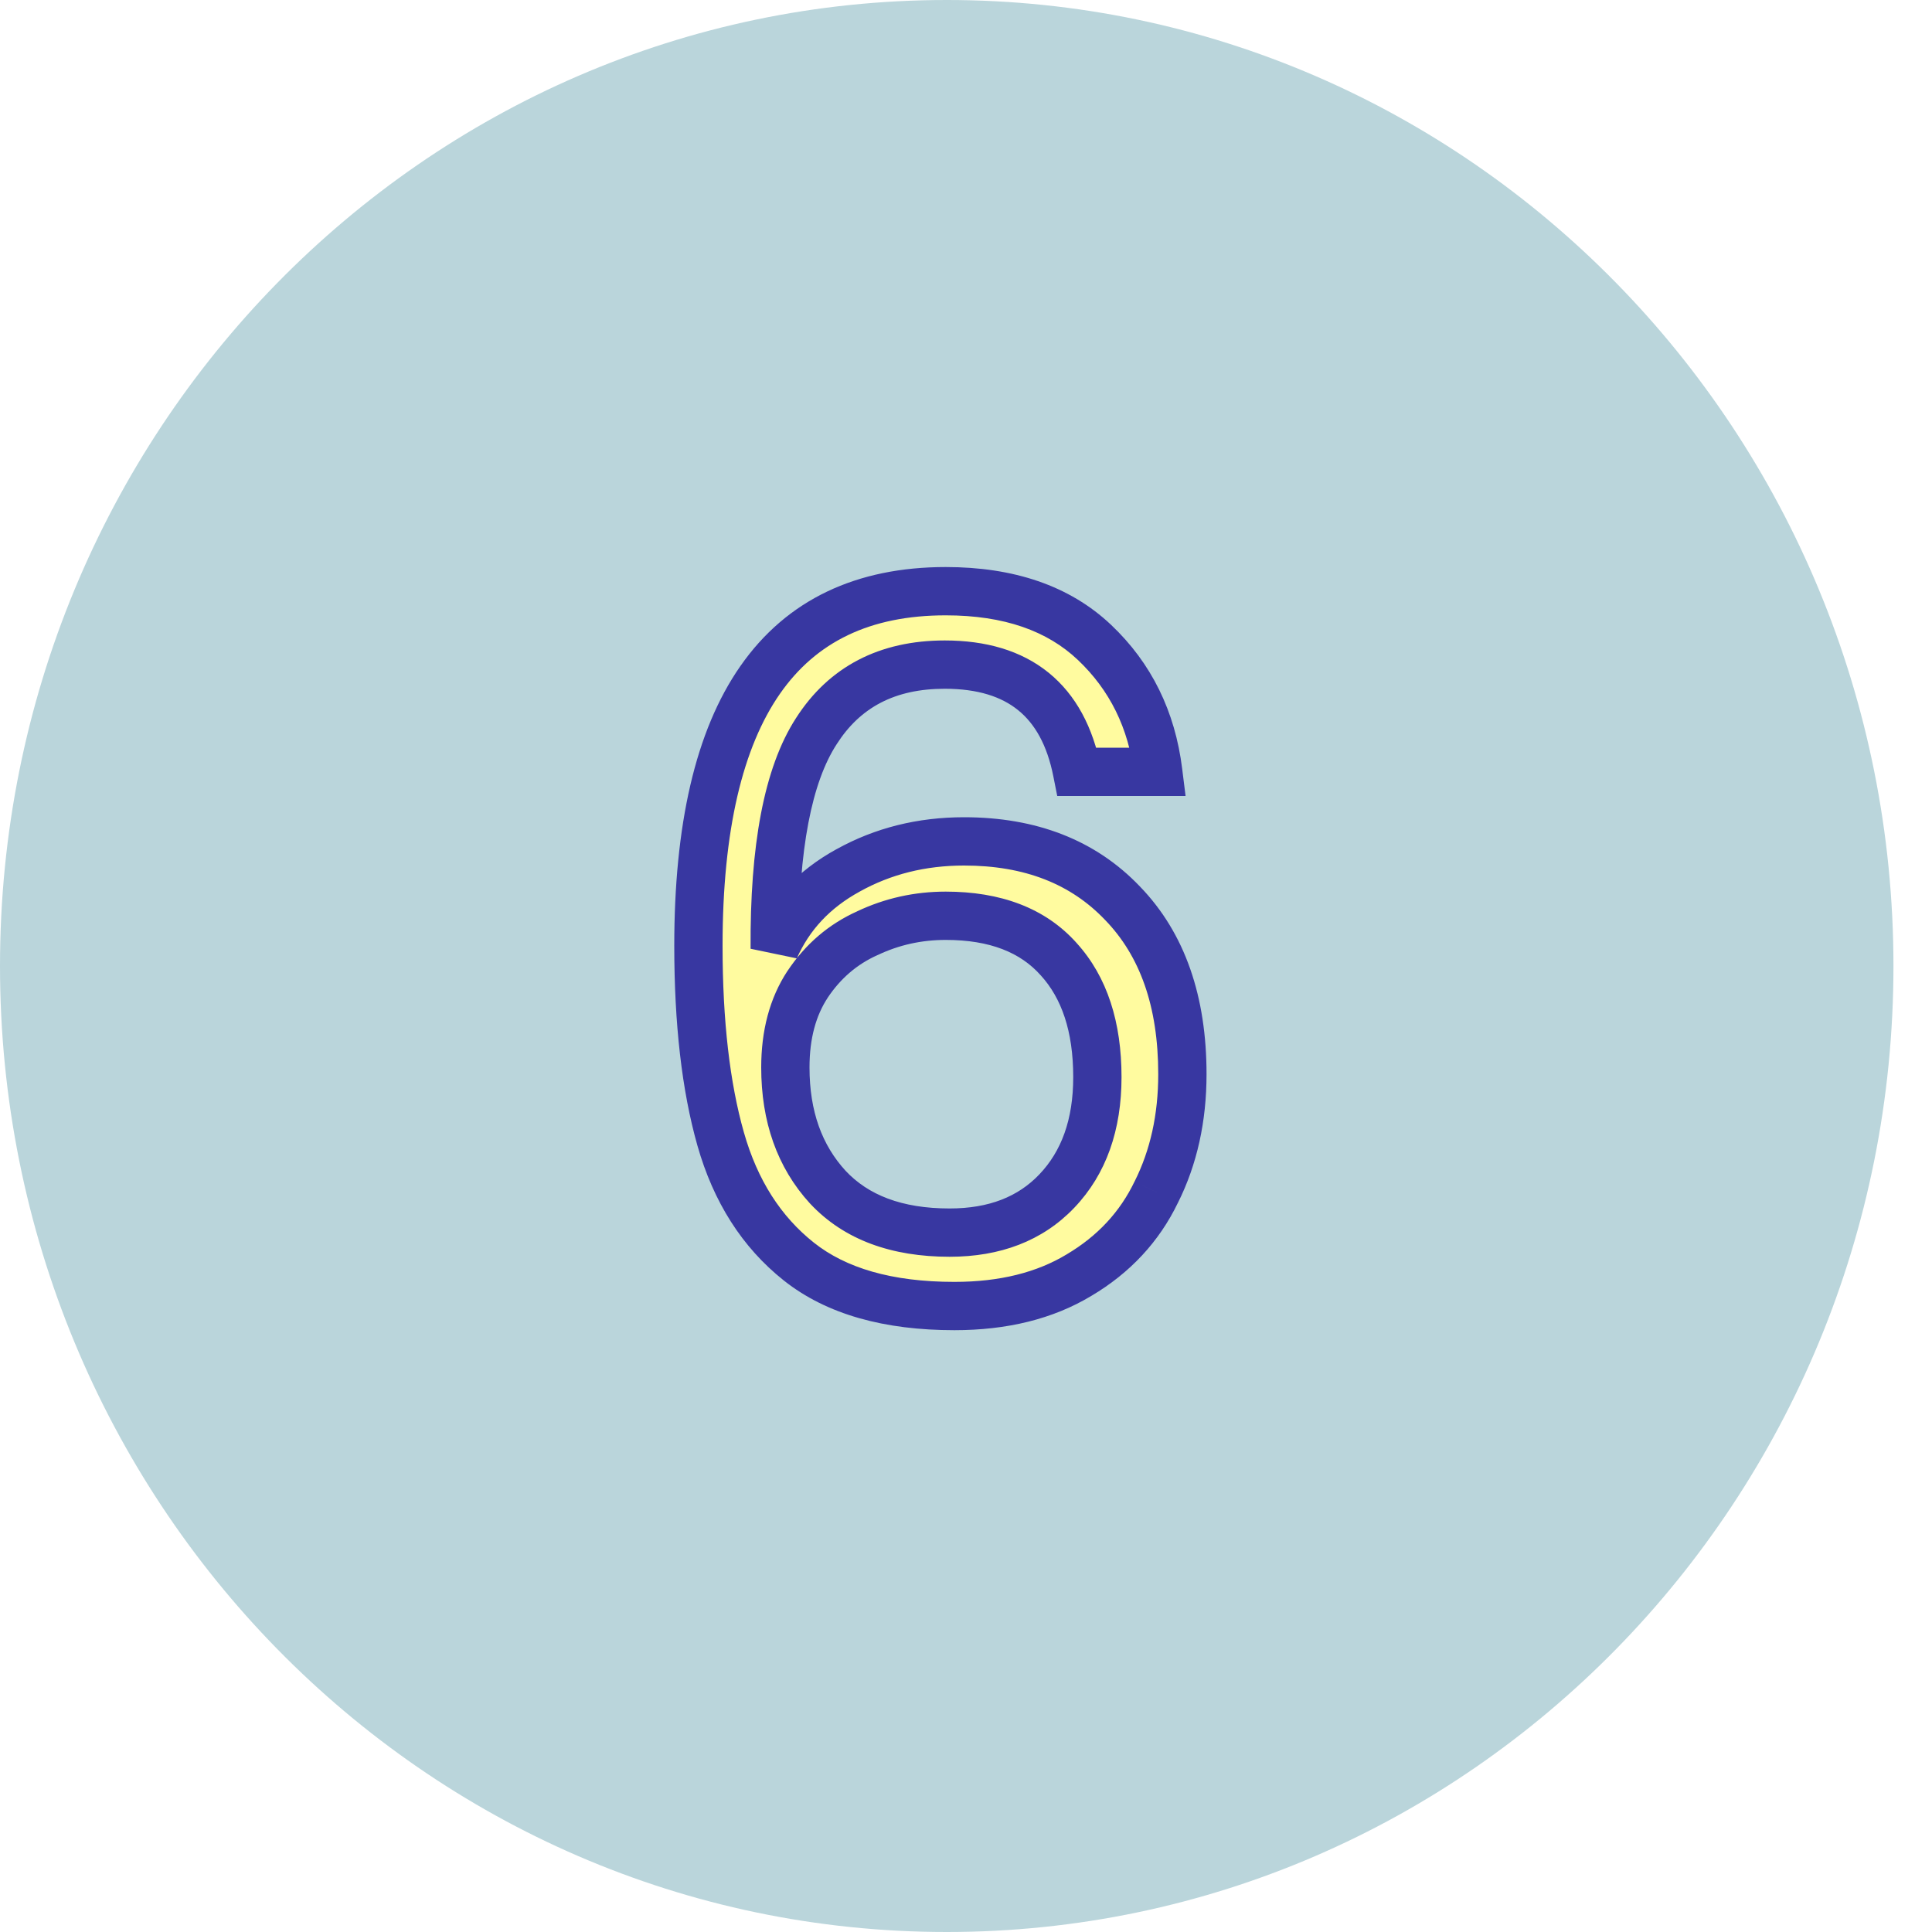
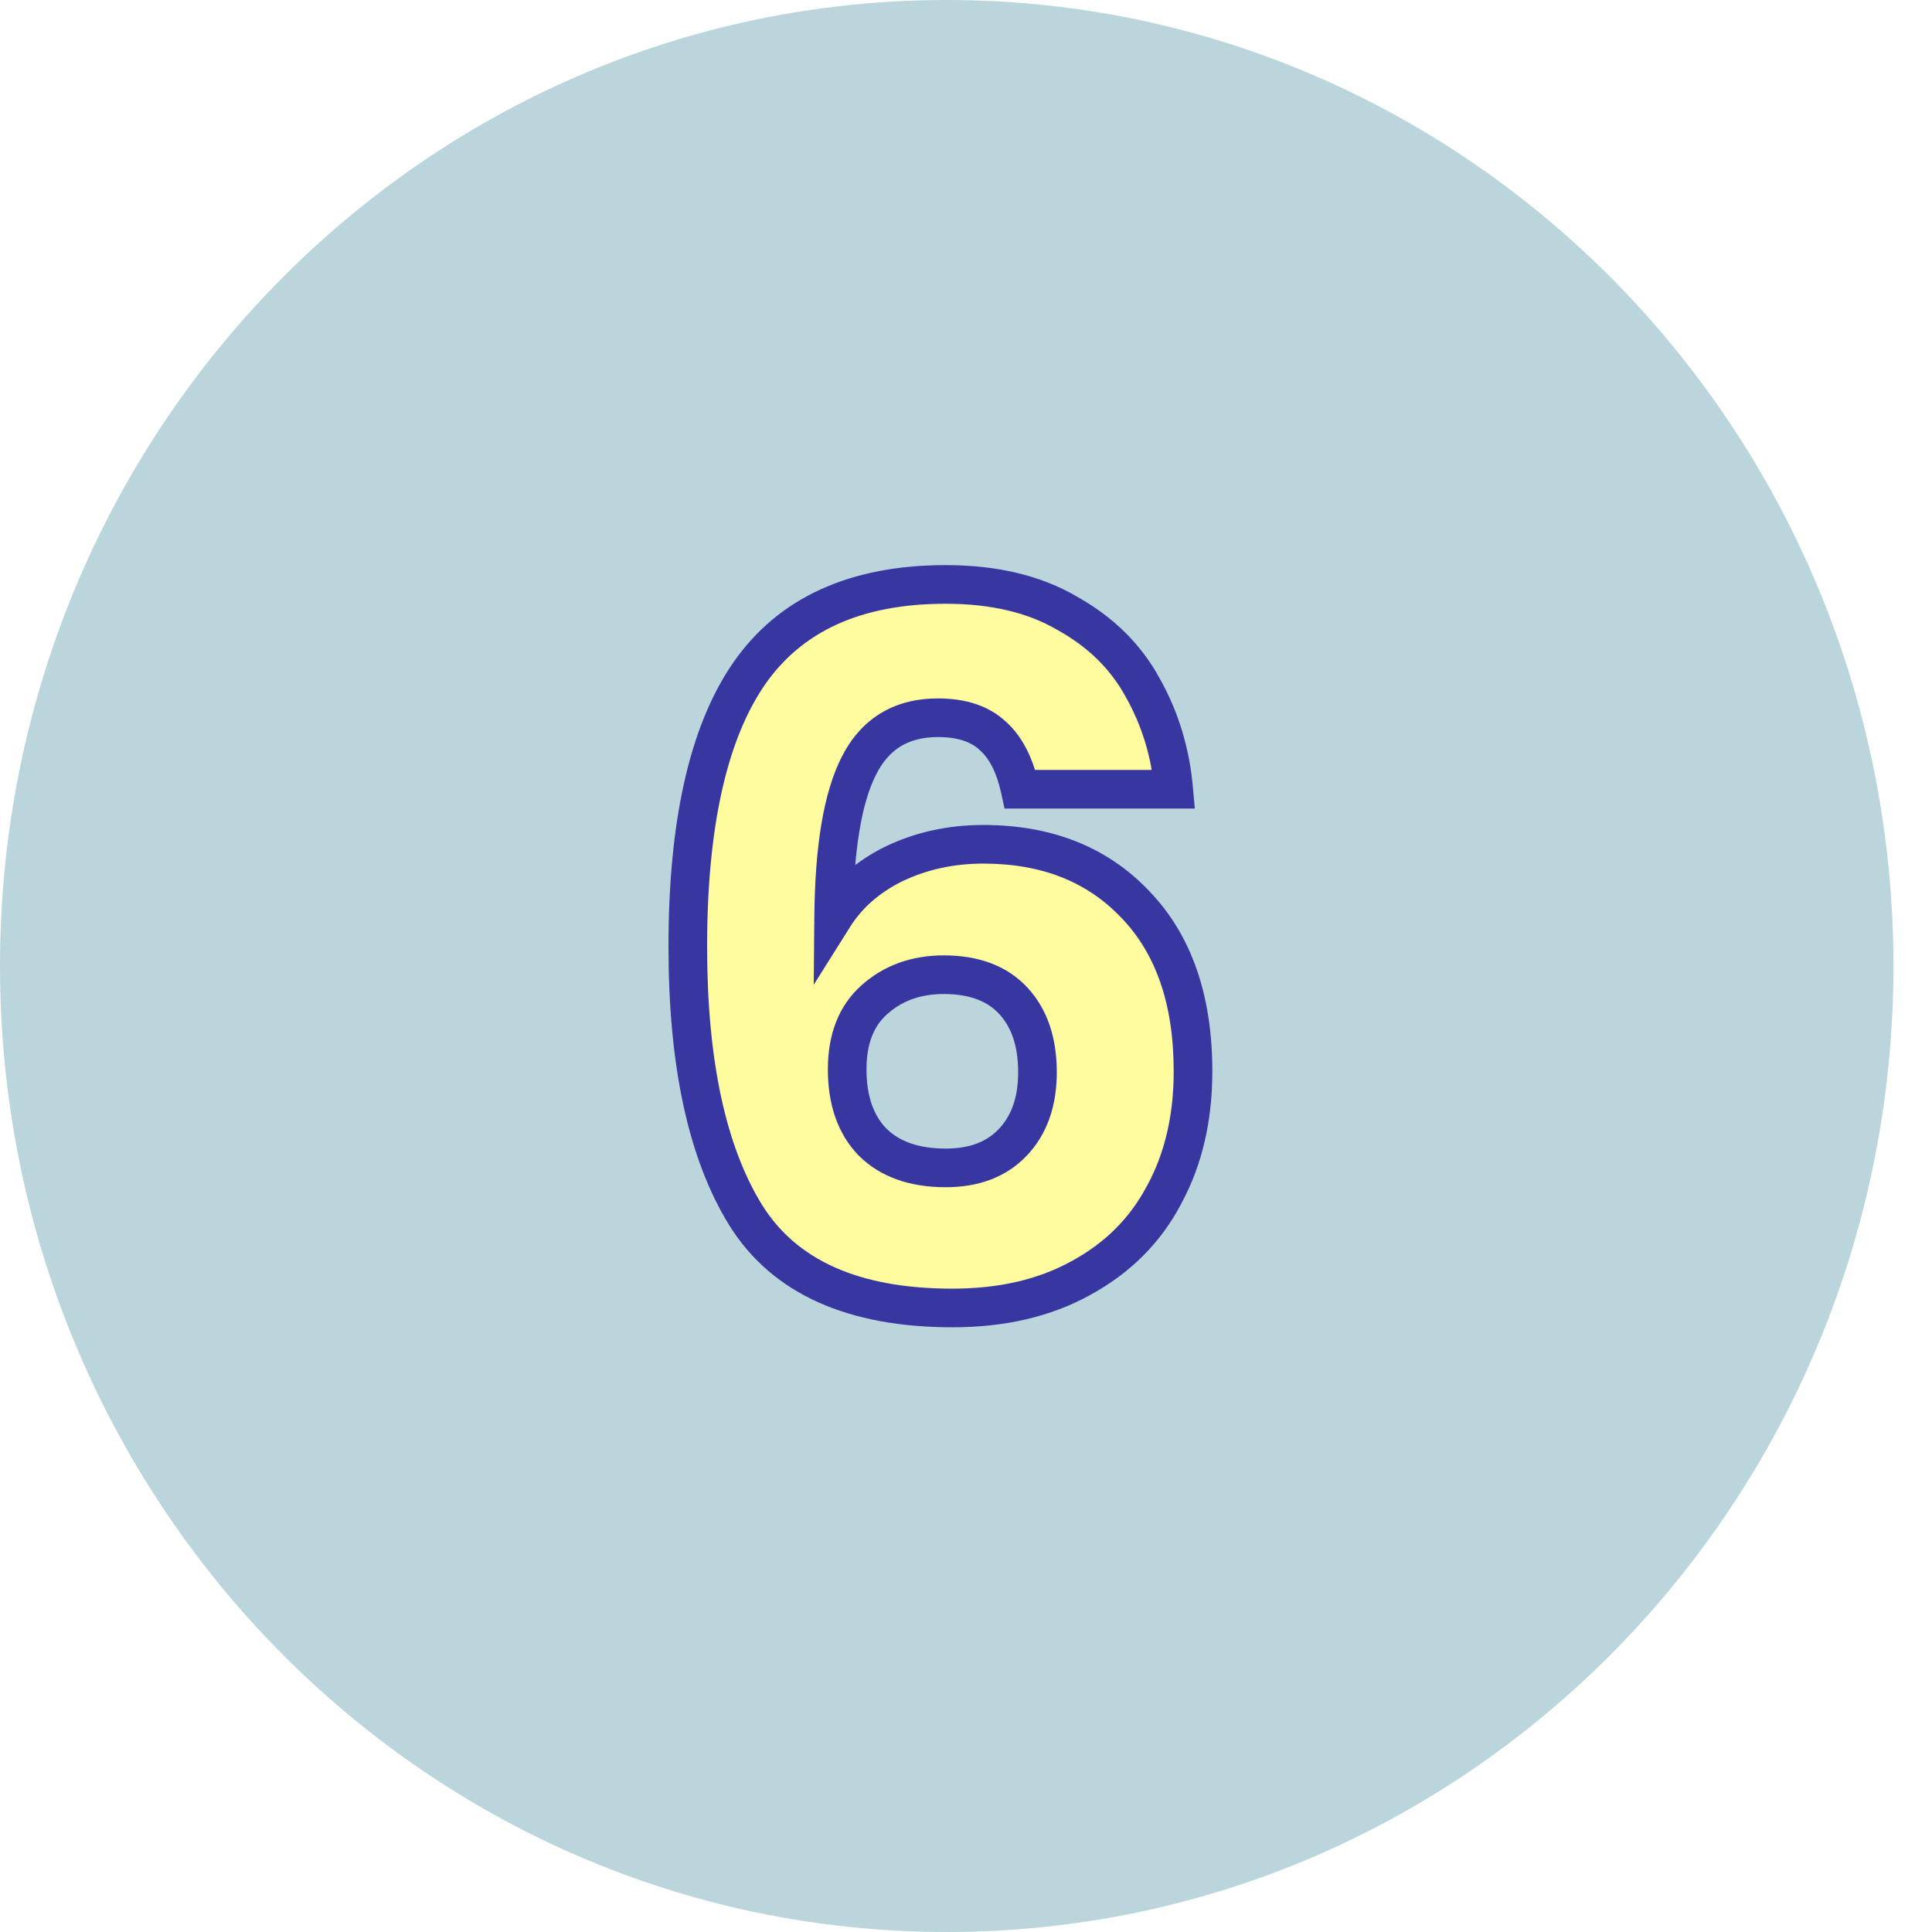
<svg xmlns="http://www.w3.org/2000/svg" width="40" height="40" viewBox="0 0 40 40" fill="none">
  <ellipse cx="19.601" cy="20" rx="19.601" ry="20" fill="#BAD5DB" />
-   <path d="M22.3 15.98C22.007 14.5 21.093 13.76 19.56 13.76C18.373 13.76 17.487 14.22 16.9 15.14C16.313 16.047 16.027 17.547 16.04 19.64C16.347 18.947 16.853 18.407 17.56 18.02C18.28 17.62 19.08 17.42 19.96 17.42C21.333 17.42 22.427 17.847 23.24 18.7C24.067 19.553 24.48 20.733 24.48 22.24C24.48 23.147 24.3 23.96 23.94 24.68C23.593 25.4 23.06 25.973 22.34 26.4C21.633 26.827 20.773 27.04 19.76 27.04C18.387 27.04 17.313 26.733 16.54 26.12C15.767 25.507 15.227 24.66 14.92 23.58C14.613 22.5 14.46 21.167 14.46 19.58C14.46 14.687 16.167 12.24 19.58 12.24C20.887 12.24 21.913 12.593 22.66 13.3C23.407 14.007 23.847 14.9 23.98 15.98H22.3ZM19.58 18.96C19.007 18.96 18.467 19.08 17.96 19.32C17.453 19.547 17.04 19.9 16.72 20.38C16.413 20.847 16.26 21.42 16.26 22.1C16.26 23.113 16.553 23.94 17.14 24.58C17.727 25.207 18.567 25.52 19.66 25.52C20.593 25.52 21.333 25.233 21.88 24.66C22.44 24.073 22.72 23.287 22.72 22.3C22.72 21.26 22.453 20.447 21.92 19.86C21.387 19.26 20.607 18.96 19.58 18.96Z" fill="#FFFB9F" />
-   <path d="M22.3 15.98L21.809 16.077L21.889 16.48H22.3V15.98ZM16.9 15.14L17.32 15.412L17.322 15.409L16.9 15.14ZM16.04 19.64L15.54 19.643L16.497 19.842L16.04 19.64ZM17.56 18.02L17.8 18.459L17.803 18.457L17.56 18.02ZM23.24 18.7L22.878 19.045L22.881 19.048L23.24 18.7ZM23.94 24.68L23.493 24.456L23.489 24.463L23.94 24.68ZM22.34 26.4L22.085 25.97L22.082 25.972L22.34 26.4ZM16.54 26.12L16.229 26.512L16.54 26.12ZM14.92 23.58L14.439 23.717L14.92 23.58ZM22.66 13.3L23.004 12.937L22.66 13.3ZM23.98 15.98V16.48H24.546L24.476 15.919L23.98 15.98ZM17.96 19.32L18.164 19.776L18.174 19.772L17.96 19.32ZM16.72 20.38L16.304 20.103L16.302 20.105L16.72 20.38ZM17.14 24.58L16.771 24.918L16.775 24.922L17.14 24.58ZM21.88 24.66L21.518 24.315L21.518 24.315L21.88 24.66ZM21.92 19.86L21.546 20.192L21.55 20.196L21.92 19.86ZM22.791 15.883C22.628 15.061 22.28 14.389 21.71 13.927C21.14 13.465 20.406 13.26 19.56 13.26V14.26C20.247 14.26 20.737 14.425 21.08 14.704C21.423 14.981 21.679 15.419 21.809 16.077L22.791 15.883ZM19.56 13.26C18.22 13.26 17.166 13.793 16.478 14.871L17.322 15.409C17.807 14.647 18.526 14.26 19.56 14.26V13.26ZM16.48 14.868C15.81 15.903 15.527 17.529 15.54 19.643L16.54 19.637C16.527 17.564 16.816 16.19 17.32 15.412L16.48 14.868ZM16.497 19.842C16.757 19.256 17.183 18.796 17.8 18.459L17.32 17.581C16.523 18.017 15.937 18.637 15.583 19.438L16.497 19.842ZM17.803 18.457C18.444 18.101 19.159 17.92 19.96 17.92V16.92C19.001 16.92 18.116 17.139 17.317 17.583L17.803 18.457ZM19.96 17.92C21.221 17.92 22.175 18.307 22.878 19.045L23.602 18.355C22.678 17.386 21.445 16.92 19.96 16.92V17.92ZM22.881 19.048C23.595 19.785 23.98 20.827 23.98 22.24H24.98C24.98 20.64 24.539 19.322 23.599 18.352L22.881 19.048ZM23.98 22.24C23.98 23.079 23.814 23.814 23.493 24.456L24.387 24.904C24.786 24.106 24.98 23.214 24.98 22.24H23.98ZM23.489 24.463C23.188 25.09 22.724 25.591 22.085 25.97L22.595 26.83C23.395 26.356 23.999 25.71 24.39 24.897L23.489 24.463ZM22.082 25.972C21.469 26.342 20.703 26.54 19.76 26.54V27.54C20.844 27.54 21.798 27.311 22.598 26.828L22.082 25.972ZM19.76 26.54C18.456 26.54 17.507 26.249 16.851 25.728L16.229 26.512C17.12 27.218 18.317 27.54 19.76 27.54V26.54ZM16.851 25.728C16.171 25.189 15.683 24.437 15.401 23.443L14.439 23.717C14.77 24.883 15.363 25.825 16.229 26.512L16.851 25.728ZM15.401 23.443C15.111 22.422 14.96 21.138 14.96 19.58H13.96C13.96 21.195 14.116 22.578 14.439 23.717L15.401 23.443ZM14.96 19.58C14.96 17.176 15.382 15.462 16.15 14.361C16.895 13.293 18.009 12.74 19.58 12.74V11.74C17.737 11.74 16.291 12.411 15.33 13.789C14.391 15.134 13.96 17.091 13.96 19.58H14.96ZM19.58 12.74C20.795 12.74 21.686 13.066 22.316 13.663L23.004 12.937C22.141 12.12 20.978 11.74 19.58 11.74V12.74ZM22.316 13.663C22.973 14.285 23.364 15.069 23.484 16.041L24.476 15.919C24.33 14.731 23.84 13.728 23.004 12.937L22.316 13.663ZM23.98 15.48H22.3V16.48H23.98V15.48ZM19.58 18.46C18.934 18.46 18.321 18.596 17.746 18.868L18.174 19.772C18.612 19.564 19.079 19.46 19.58 19.46V18.46ZM17.756 18.864C17.16 19.13 16.674 19.547 16.304 20.103L17.136 20.657C17.406 20.253 17.747 19.963 18.164 19.776L17.756 18.864ZM16.302 20.105C15.931 20.67 15.76 21.344 15.76 22.1H16.76C16.76 21.496 16.895 21.023 17.138 20.655L16.302 20.105ZM15.76 22.1C15.76 23.216 16.086 24.17 16.771 24.918L17.509 24.242C17.02 23.71 16.76 23.011 16.76 22.1H15.76ZM16.775 24.922C17.48 25.675 18.468 26.02 19.66 26.02V25.02C18.665 25.02 17.973 24.738 17.505 24.238L16.775 24.922ZM19.66 26.02C20.704 26.02 21.584 25.695 22.242 25.005L21.518 24.315C21.083 24.772 20.483 25.02 19.66 25.02V26.02ZM22.242 25.005C22.909 24.306 23.22 23.386 23.22 22.3H22.22C22.22 23.188 21.971 23.84 21.518 24.315L22.242 25.005ZM23.22 22.3C23.22 21.175 22.93 20.228 22.29 19.524L21.55 20.196C21.976 20.665 22.22 21.345 22.22 22.3H23.22ZM22.294 19.528C21.64 18.793 20.707 18.46 19.58 18.46V19.46C20.506 19.46 21.133 19.727 21.546 20.192L22.294 19.528Z" fill="#3837A1" />
+   <path d="M21.12 16.34C21.013 15.847 20.827 15.48 20.56 15.24C20.293 14.987 19.913 14.86 19.42 14.86C18.66 14.86 18.113 15.193 17.78 15.86C17.447 16.513 17.273 17.553 17.26 18.98C17.553 18.513 17.973 18.147 18.52 17.88C19.08 17.613 19.693 17.48 20.36 17.48C21.667 17.48 22.713 17.893 23.5 18.72C24.3 19.547 24.7 20.7 24.7 22.18C24.7 23.153 24.5 24.007 24.1 24.74C23.713 25.473 23.14 26.047 22.38 26.46C21.633 26.873 20.747 27.08 19.72 27.08C17.667 27.08 16.24 26.44 15.44 25.16C14.64 23.867 14.24 22.013 14.24 19.6C14.24 17.067 14.66 15.187 15.5 13.96C16.353 12.72 17.713 12.1 19.58 12.1C20.58 12.1 21.42 12.3 22.1 12.7C22.793 13.087 23.313 13.6 23.66 14.24C24.02 14.88 24.233 15.58 24.3 16.34H21.12ZM19.54 20.18C18.967 20.18 18.487 20.353 18.1 20.7C17.727 21.033 17.54 21.513 17.54 22.14C17.54 22.78 17.713 23.28 18.06 23.64C18.42 24 18.927 24.18 19.58 24.18C20.167 24.18 20.627 24.007 20.96 23.66C21.307 23.3 21.48 22.813 21.48 22.2C21.48 21.573 21.313 21.08 20.98 20.72C20.647 20.36 20.167 20.18 19.54 20.18Z" fill="#FFFB9F" />
+   <path d="M21.12 16.34L20.729 16.424L20.797 16.74H21.12V16.34ZM20.56 15.24L20.284 15.53L20.292 15.537L20.56 15.24ZM17.78 15.86L18.136 16.042L18.138 16.039L17.78 15.86ZM17.26 18.98L16.86 18.976L16.847 20.389L17.599 19.193L17.26 18.98ZM18.52 17.88L18.348 17.519L18.345 17.52L18.52 17.88ZM23.5 18.72L23.21 18.996L23.213 18.998L23.5 18.72ZM24.1 24.74L23.749 24.548L23.746 24.553L24.1 24.74ZM22.38 26.46L22.189 26.109L22.186 26.11L22.38 26.46ZM15.44 25.16L15.1 25.37L15.101 25.372L15.44 25.16ZM15.5 13.96L15.171 13.733L15.17 13.734L15.5 13.96ZM22.1 12.7L21.897 13.045L21.905 13.049L22.1 12.7ZM23.66 14.24L23.308 14.431L23.311 14.436L23.66 14.24ZM24.3 16.34V16.74H24.737L24.698 16.305L24.3 16.34ZM18.1 20.7L18.366 20.998L18.367 20.998L18.1 20.7ZM18.06 23.64L17.772 23.918L17.777 23.923L18.06 23.64ZM20.96 23.66L20.672 23.383L20.672 23.383L20.96 23.66ZM21.511 16.256C21.393 15.712 21.177 15.258 20.828 14.943L20.292 15.537C20.476 15.702 20.633 15.981 20.729 16.424L21.511 16.256ZM20.835 14.95C20.472 14.605 19.98 14.46 19.42 14.46V15.26C19.847 15.26 20.115 15.369 20.285 15.53L20.835 14.95ZM19.42 14.46C18.98 14.46 18.579 14.557 18.232 14.768C17.884 14.98 17.617 15.292 17.422 15.681L18.138 16.039C18.276 15.761 18.449 15.573 18.648 15.451C18.848 15.33 19.1 15.26 19.42 15.26V14.46ZM17.424 15.678C17.047 16.418 16.873 17.536 16.86 18.976L17.66 18.984C17.673 17.571 17.847 16.609 18.136 16.042L17.424 15.678ZM17.599 19.193C17.848 18.796 18.209 18.477 18.695 18.239L18.345 17.52C17.738 17.816 17.258 18.231 16.921 18.767L17.599 19.193ZM18.692 18.241C19.194 18.002 19.748 17.88 20.36 17.88V17.08C19.638 17.08 18.966 17.225 18.348 17.519L18.692 18.241ZM20.36 17.88C21.575 17.88 22.51 18.26 23.21 18.996L23.79 18.444C22.916 17.526 21.759 17.08 20.36 17.08V17.88ZM23.213 18.998C23.921 19.731 24.3 20.773 24.3 22.18H25.1C25.1 20.627 24.679 19.363 23.787 18.442L23.213 18.998ZM24.3 22.18C24.3 23.098 24.112 23.883 23.749 24.549L24.451 24.931C24.888 24.13 25.1 23.209 25.1 22.18H24.3ZM23.746 24.553C23.398 25.214 22.883 25.731 22.189 26.109L22.571 26.811C23.397 26.362 24.029 25.733 24.454 24.927L23.746 24.553ZM22.186 26.11C21.51 26.485 20.693 26.68 19.72 26.68V27.48C20.801 27.48 21.757 27.262 22.574 26.81L22.186 26.11ZM19.72 26.68C17.749 26.68 16.481 26.071 15.779 24.948L15.101 25.372C15.999 26.809 17.584 27.48 19.72 27.48V26.68ZM15.78 24.95C15.036 23.746 14.64 21.979 14.64 19.6H13.84C13.84 22.048 14.244 23.987 15.1 25.37L15.78 24.95ZM14.64 19.6C14.64 17.097 15.058 15.314 15.83 14.186L15.17 13.734C14.262 15.059 13.84 17.037 13.84 19.6H14.64ZM15.829 14.187C16.59 13.082 17.809 12.5 19.58 12.5V11.7C17.617 11.7 16.117 12.358 15.171 13.733L15.829 14.187ZM19.58 12.5C20.527 12.5 21.293 12.689 21.897 13.045L22.303 12.355C21.547 11.911 20.633 11.7 19.58 11.7V12.5ZM21.905 13.049C22.538 13.402 23.001 13.863 23.308 14.431L24.012 14.05C23.626 13.337 23.048 12.771 22.295 12.351L21.905 13.049ZM23.311 14.436C23.642 15.025 23.84 15.669 23.901 16.375L24.698 16.305C24.627 15.491 24.398 14.735 24.009 14.044L23.311 14.436ZM24.3 15.94H21.12V16.74H24.3V15.94ZM19.54 19.78C18.879 19.78 18.301 19.983 17.833 20.402L18.367 20.998C18.672 20.724 19.054 20.58 19.54 20.58V19.78ZM17.834 20.402C17.355 20.829 17.14 21.43 17.14 22.14H17.94C17.94 21.596 18.099 21.237 18.366 20.998L17.834 20.402ZM17.14 22.14C17.14 22.853 17.335 23.464 17.772 23.918L18.348 23.363C18.092 23.096 17.94 22.707 17.94 22.14H17.14ZM17.777 23.923C18.232 24.378 18.852 24.58 19.58 24.58V23.78C19.001 23.78 18.608 23.622 18.343 23.357L17.777 23.923ZM19.58 24.58C20.25 24.58 20.823 24.379 21.248 23.937L20.672 23.383C20.43 23.634 20.084 23.78 19.58 23.78V24.58ZM21.248 23.938C21.682 23.487 21.88 22.892 21.88 22.2H21.08C21.08 22.735 20.931 23.113 20.672 23.383L21.248 23.938ZM21.88 22.2C21.88 21.502 21.693 20.901 21.273 20.448L20.686 20.992C20.934 21.259 21.08 21.645 21.08 22.2H21.88ZM21.273 20.448C20.845 19.985 20.245 19.78 19.54 19.78V20.58C20.088 20.58 20.449 20.735 20.686 20.992L21.273 20.448Z" fill="#3837A1" />
</svg>
